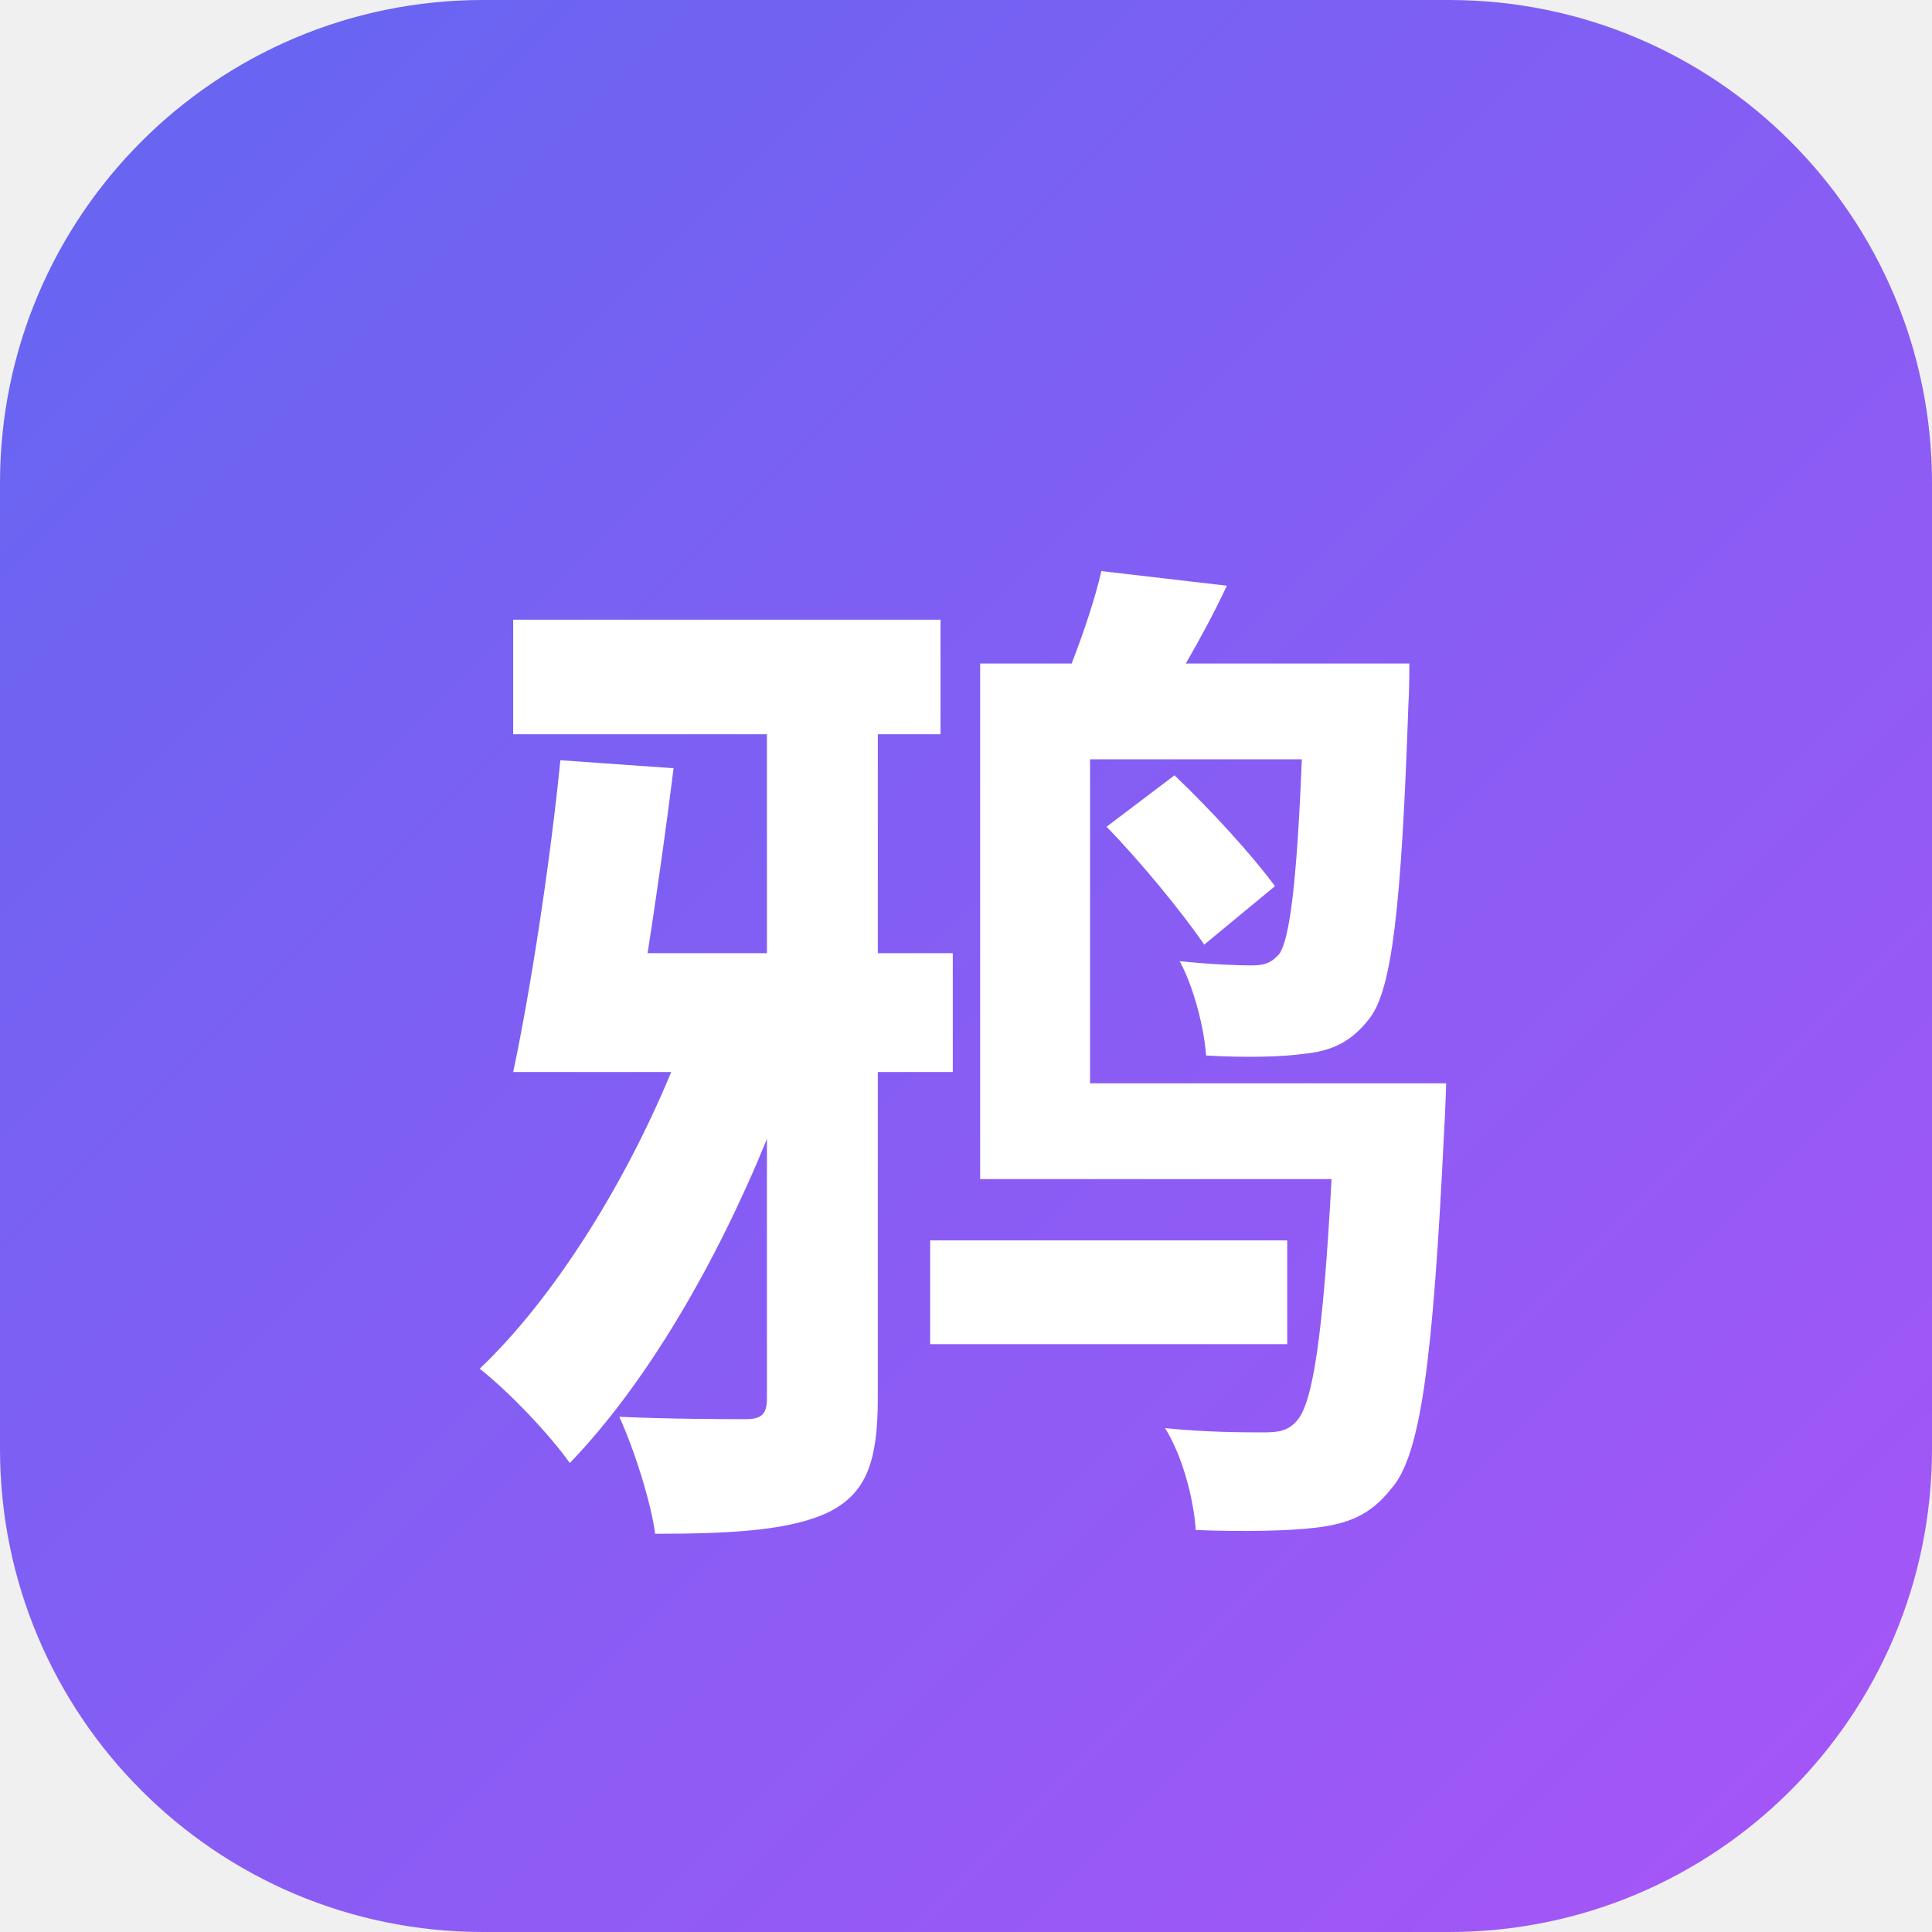
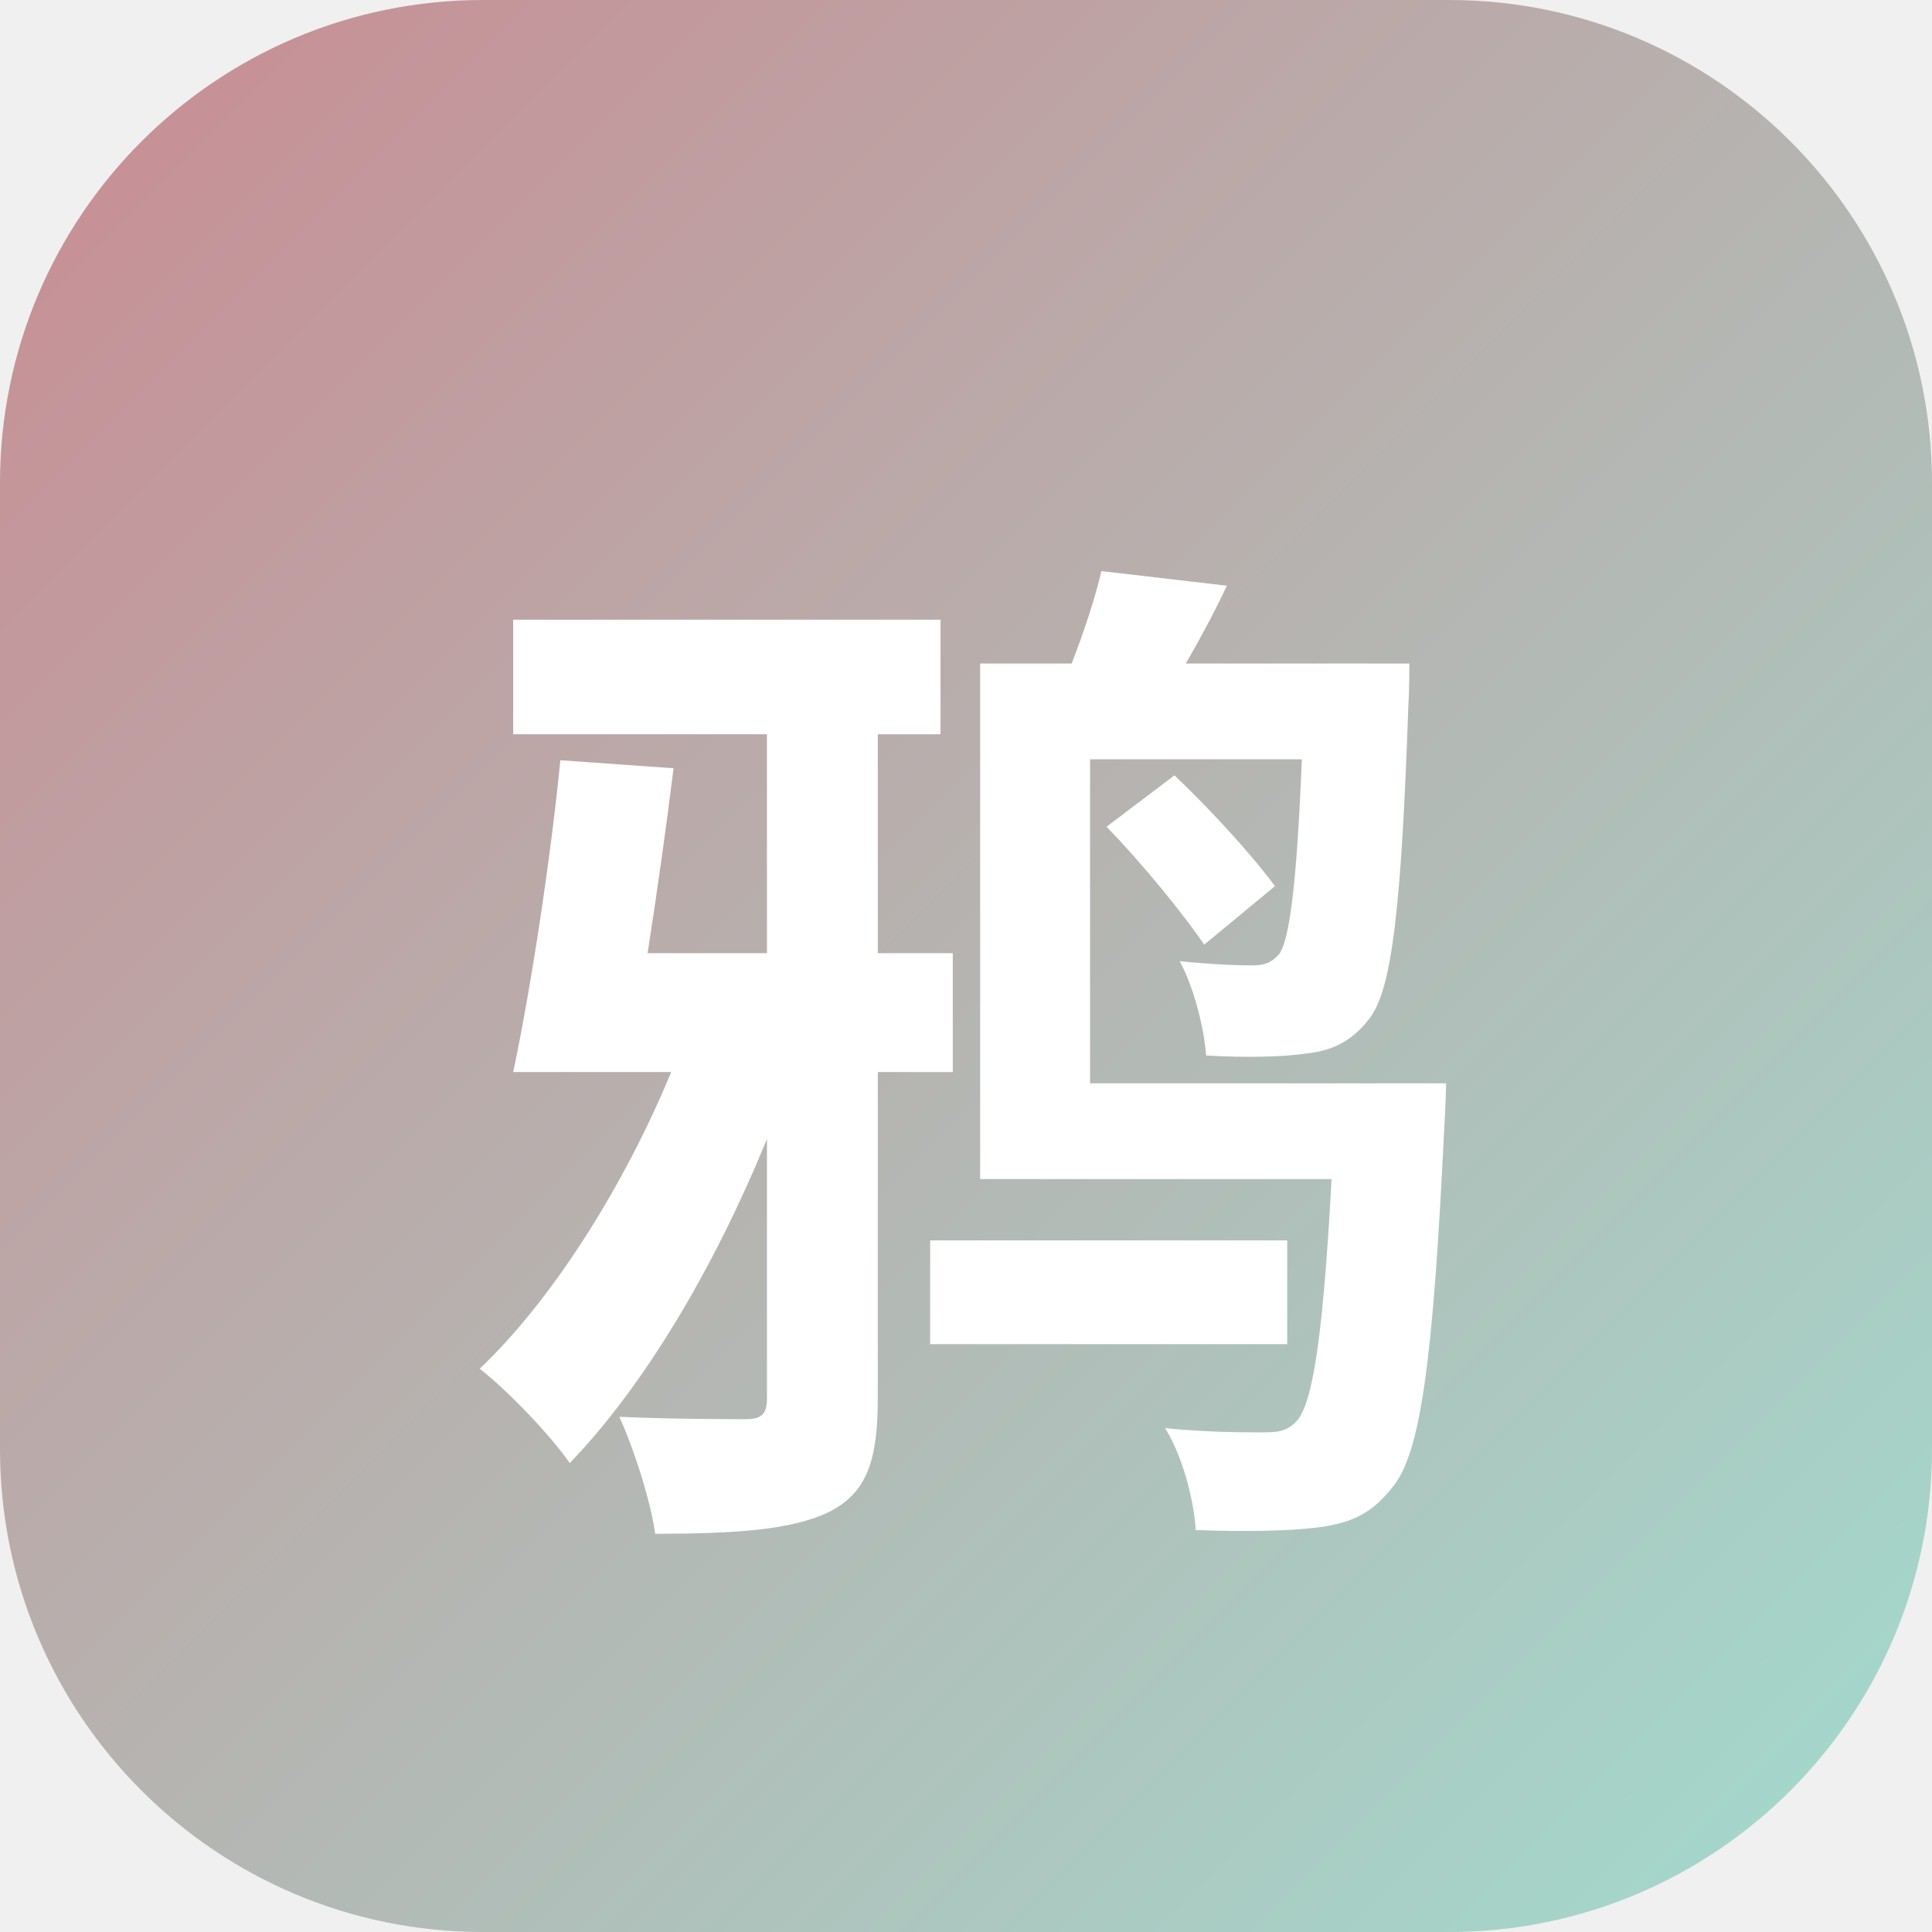
<svg xmlns="http://www.w3.org/2000/svg" viewBox="0 0 64 64" role="img" aria-label="乌鸦张嘴">
  <defs>
    <linearGradient id="g" x1="0" y1="0" x2="1" y2="1">
-       <stop offset="0%" stop-color="#6366f1" />
-       <stop offset="100%" stop-color="#a855f7" />
+       <stop offset="0%" stop-color="#c98b92" />
+       <stop offset="100%" stop-color="#a2dccf" />
    </linearGradient>
  </defs>
  <rect width="64" height="64" rx="16" fill="url(#g)" />
  <text x="32" y="33" text-anchor="middle" dominant-baseline="central" font-family="PingFang SC, Hiragino Sans GB, Microsoft YaHei, Noto Sans SC, sans-serif" font-size="34" font-weight="700" fill="#ffffff">鸦</text>
</svg>
